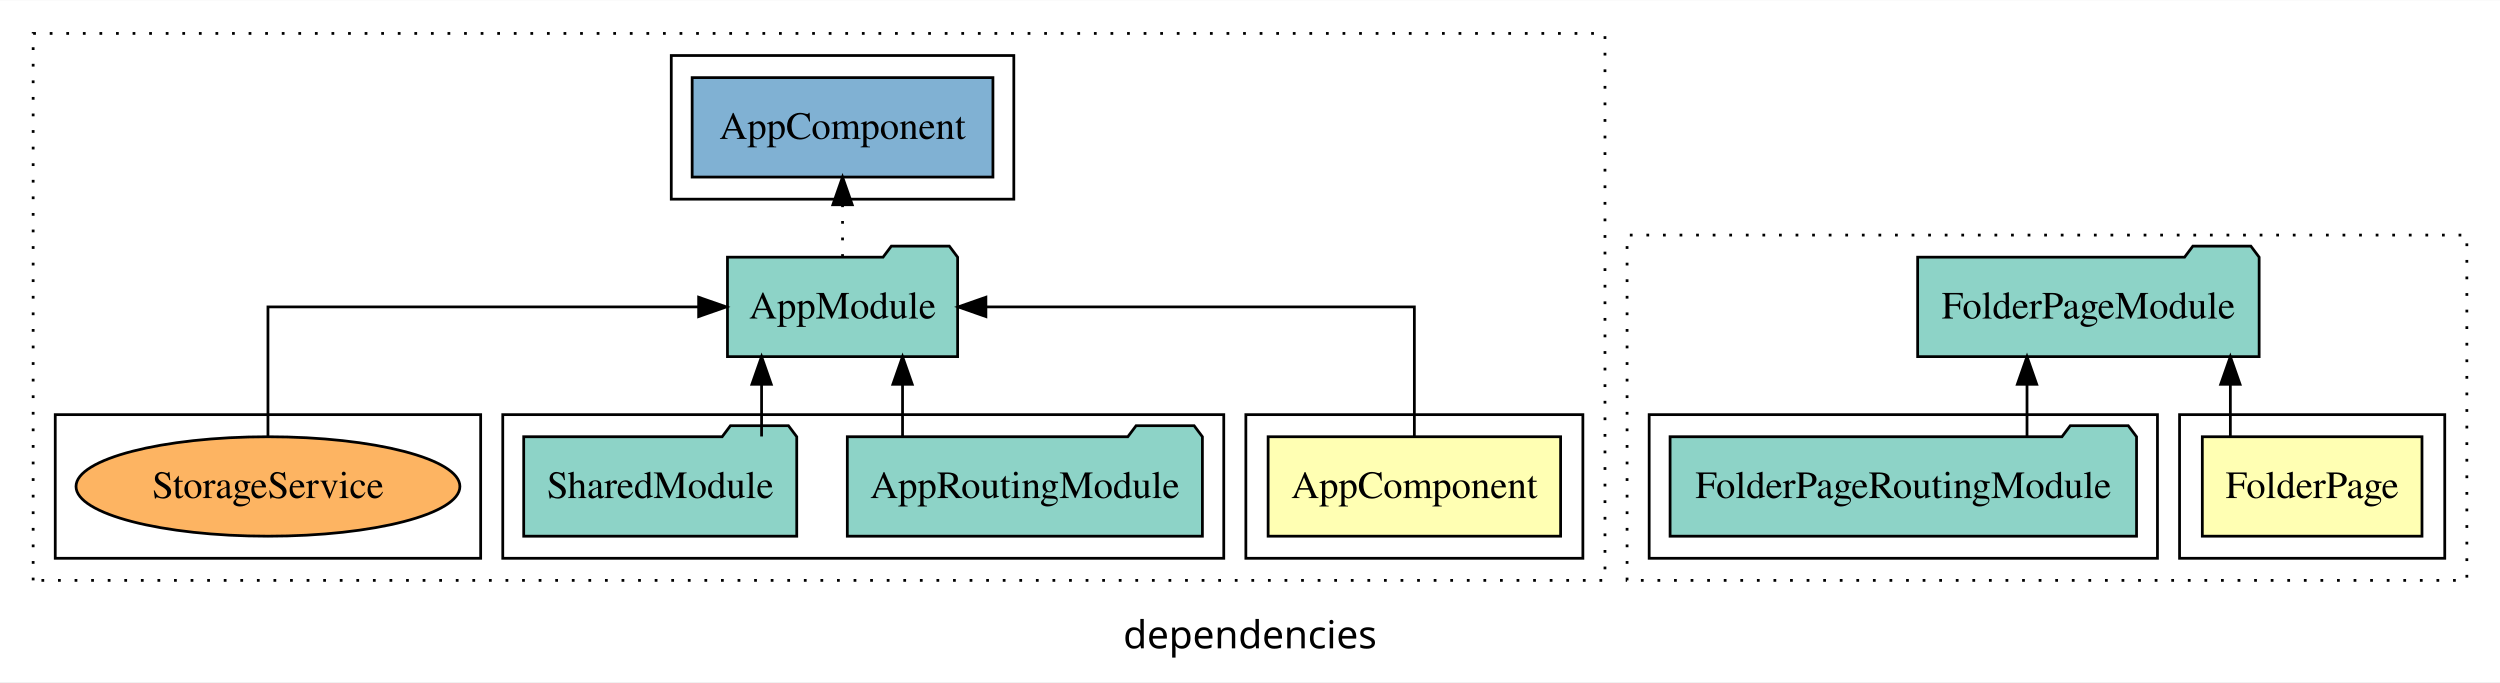
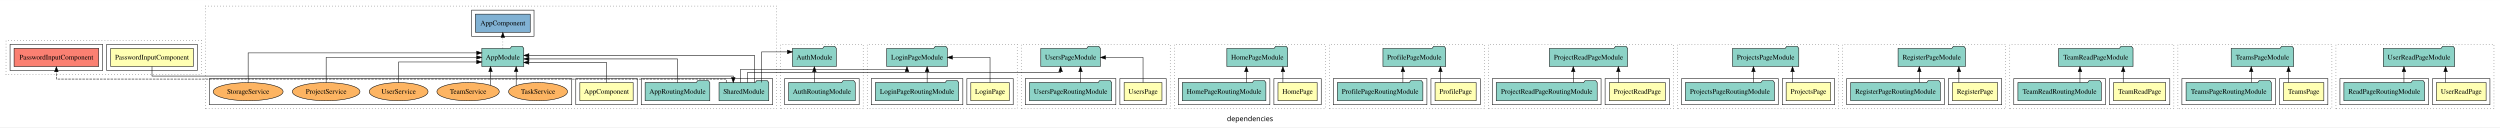
- <svg xmlns="http://www.w3.org/2000/svg" height="247pt" viewBox="0.00 0.00 905.00 246.80" width="905pt">
-   <g class="graph" id="graph0" transform="scale(1 1) rotate(0) translate(4 242.8)">
-     <polygon fill="white" points="-4,4 -4,-242.8 901,-242.8 901,4 -4,4" stroke="transparent" />
-     <text font-family="sans-serif" font-size="14.00" text-anchor="middle" x="448.5" y="-8.2">dependencies</text>
-     <g class="cluster" id="clust1">
-       <polygon fill="none" points="8,-32.8 8,-230.8 577,-230.8 577,-32.8 8,-32.8" stroke="black" stroke-dasharray="1,5" />
-     </g>
-     <g class="cluster" id="clust2">
-       <polygon fill="none" points="447,-40.8 447,-92.8 569,-92.8 569,-40.8 447,-40.8" stroke="black" />
-     </g>
-     <g class="cluster" id="clust4">
-       <polygon fill="none" points="178,-40.8 178,-92.8 439,-92.8 439,-40.8 178,-40.8" stroke="black" />
-     </g>
-     <g class="cluster" id="clust6">
-       <polygon fill="none" points="239,-170.8 239,-222.8 363,-222.8 363,-170.8 239,-170.8" stroke="black" />
-     </g>
-     <g class="cluster" id="clust7">
-       <polygon fill="none" points="16,-40.8 16,-92.8 170,-92.8 170,-40.8 16,-40.8" stroke="black" />
-     </g>
-     <g class="cluster" id="clust14">
-       <polygon fill="none" points="585,-32.8 585,-157.8 889,-157.8 889,-32.8 585,-32.8" stroke="black" stroke-dasharray="1,5" />
-     </g>
-     <g class="cluster" id="clust15">
-       <polygon fill="none" points="785,-40.8 785,-92.8 881,-92.8 881,-40.8 785,-40.8" stroke="black" />
-     </g>
-     <g class="cluster" id="clust17">
-       <polygon fill="none" points="593,-40.8 593,-92.8 777,-92.8 777,-40.8 593,-40.8" stroke="black" />
-     </g>
-     <g class="node" id="node1">
-       <polygon fill="#ffffb3" points="560.94,-84.8 455.06,-84.8 455.06,-48.8 560.94,-48.8 560.94,-84.8" stroke="black" />
-       <text font-family="Times,serif" font-size="14.00" text-anchor="middle" x="508" y="-62.6">AppComponent</text>
-     </g>
-     <g class="node" id="node2">
-       <polygon fill="#8dd3c7" points="342.66,-149.8 339.66,-153.8 318.66,-153.8 315.66,-149.8 259.34,-149.8 259.34,-113.8 342.66,-113.8 342.66,-149.8" stroke="black" />
-       <text font-family="Times,serif" font-size="14.00" text-anchor="middle" x="301" y="-127.6">AppModule</text>
-     </g>
-     <g class="edge" id="edge1">
-       <path d="M508,-84.91C508,-104.14 508,-131.8 508,-131.8 508,-131.8 352.89,-131.8 352.89,-131.8" fill="none" stroke="black" />
-       <polygon fill="black" points="352.89,-128.3 342.89,-131.8 352.89,-135.3 352.89,-128.3" stroke="black" />
-     </g>
-     <g class="node" id="node5">
-       <polygon fill="#80b1d3" points="355.44,-214.8 246.56,-214.8 246.56,-178.8 355.44,-178.8 355.44,-214.8" stroke="black" />
-       <text font-family="Times,serif" font-size="14.00" text-anchor="middle" x="301" y="-192.6">AppComponent </text>
-     </g>
-     <g class="edge" id="edge4">
-       <path d="M301,-149.91C301,-149.91 301,-168.79 301,-168.79" fill="none" stroke="black" stroke-dasharray="1,5" />
-       <polygon fill="black" points="297.5,-168.79 301,-178.79 304.5,-168.79 297.5,-168.79" stroke="black" />
-     </g>
-     <g class="node" id="node3">
-       <polygon fill="#8dd3c7" points="431.27,-84.8 428.27,-88.8 407.27,-88.8 404.27,-84.8 302.73,-84.8 302.73,-48.8 431.27,-48.8 431.27,-84.8" stroke="black" />
-       <text font-family="Times,serif" font-size="14.00" text-anchor="middle" x="367" y="-62.6">AppRoutingModule</text>
-     </g>
-     <g class="edge" id="edge2">
-       <path d="M322.72,-84.91C322.72,-84.91 322.72,-103.79 322.72,-103.79" fill="none" stroke="black" />
-       <polygon fill="black" points="319.22,-103.79 322.72,-113.79 326.22,-103.79 319.22,-103.79" stroke="black" />
-     </g>
-     <g class="node" id="node4">
-       <polygon fill="#8dd3c7" points="284.42,-84.8 281.42,-88.8 260.42,-88.8 257.42,-84.8 185.58,-84.8 185.58,-48.8 284.42,-48.8 284.42,-84.8" stroke="black" />
-       <text font-family="Times,serif" font-size="14.00" text-anchor="middle" x="235" y="-62.6">SharedModule</text>
-     </g>
-     <g class="edge" id="edge3">
-       <path d="M271.69,-84.91C271.69,-84.91 271.69,-103.79 271.69,-103.79" fill="none" stroke="black" />
-       <polygon fill="black" points="268.19,-103.79 271.69,-113.79 275.19,-103.79 268.19,-103.79" stroke="black" />
-     </g>
-     <g class="node" id="node6">
-       <ellipse cx="93" cy="-66.8" fill="#fdb462" rx="69.48" ry="18" stroke="black" />
-       <text font-family="Times,serif" font-size="14.00" text-anchor="middle" x="93" y="-62.6">StorageService</text>
-     </g>
-     <g class="edge" id="edge5">
-       <path d="M93,-84.91C93,-104.14 93,-131.8 93,-131.8 93,-131.8 248.91,-131.8 248.91,-131.8" fill="none" stroke="black" />
-       <polygon fill="black" points="248.91,-135.3 258.91,-131.8 248.91,-128.3 248.91,-135.3" stroke="black" />
-     </g>
-     <g class="node" id="node7">
-       <polygon fill="#ffffb3" points="872.76,-84.8 793.24,-84.8 793.24,-48.8 872.76,-48.8 872.76,-84.8" stroke="black" />
-       <text font-family="Times,serif" font-size="14.00" text-anchor="middle" x="833" y="-62.6">FolderPage</text>
-     </g>
-     <g class="node" id="node8">
-       <polygon fill="#8dd3c7" points="813.81,-149.8 810.81,-153.8 789.81,-153.8 786.81,-149.8 690.19,-149.8 690.19,-113.8 813.81,-113.8 813.81,-149.8" stroke="black" />
-       <text font-family="Times,serif" font-size="14.00" text-anchor="middle" x="752" y="-127.6">FolderPageModule</text>
-     </g>
-     <g class="edge" id="edge6">
-       <path d="M803.39,-84.91C803.39,-84.91 803.39,-103.79 803.39,-103.79" fill="none" stroke="black" />
-       <polygon fill="black" points="799.89,-103.79 803.39,-113.79 806.89,-103.79 799.89,-103.79" stroke="black" />
-     </g>
-     <g class="node" id="node9">
-       <polygon fill="#8dd3c7" points="769.43,-84.8 766.43,-88.8 745.43,-88.8 742.43,-84.8 600.57,-84.8 600.57,-48.8 769.43,-48.8 769.43,-84.8" stroke="black" />
-       <text font-family="Times,serif" font-size="14.00" text-anchor="middle" x="685" y="-62.6">FolderPageRoutingModule</text>
-     </g>
-     <g class="edge" id="edge7">
-       <path d="M729.78,-84.91C729.78,-84.91 729.78,-103.79 729.78,-103.79" fill="none" stroke="black" />
-       <polygon fill="black" points="726.28,-103.79 729.78,-113.79 733.28,-103.79 726.28,-103.79" stroke="black" />
+ <svg xmlns="http://www.w3.org/2000/svg" width="4967pt" height="253pt" viewBox="0.00 0.00 4967.00 252.80">
+   <g id="graph0" class="graph" transform="scale(1 1) rotate(0) translate(4 248.8)">
+     <polygon fill="white" stroke="transparent" points="-4,4 -4,-248.8 4963,-248.8 4963,4 -4,4" />
+     <text text-anchor="middle" x="2479.5" y="-8.2" font-family="sans-serif" font-size="14.00">dependencies</text>
+     <g id="clust1" class="cluster">
+       <polygon fill="none" stroke="black" stroke-dasharray="1,5" points="404,-32.8 404,-236.8 1539,-236.8 1539,-32.8 404,-32.8" />
+     </g>
+     <g id="clust2" class="cluster">
+       <polygon fill="none" stroke="black" points="1140,-40.8 1140,-92.8 1262,-92.8 1262,-40.8 1140,-40.8" />
+     </g>
+     <g id="clust4" class="cluster">
+       <polygon fill="none" stroke="black" points="1270,-40.8 1270,-92.8 1531,-92.8 1531,-40.8 1270,-40.8" />
+     </g>
+     <g id="clust6" class="cluster">
+       <polygon fill="none" stroke="black" points="933,-176.8 933,-228.8 1057,-228.8 1057,-176.8 933,-176.8" />
+     </g>
+     <g id="clust7" class="cluster">
+       <polygon fill="none" stroke="black" points="412,-40.8 412,-92.8 1132,-92.8 1132,-40.8 412,-40.8" />
+     </g>
+     <g id="clust14" class="cluster">
+       <polygon fill="none" stroke="black" stroke-dasharray="1,5" points="1547,-32.8 1547,-160.8 1711,-160.8 1711,-32.8 1547,-32.8" />
+     </g>
+     <g id="clust16" class="cluster">
+       <polygon fill="none" stroke="black" points="1555,-40.8 1555,-92.8 1703,-92.8 1703,-40.8 1555,-40.8" />
+     </g>
+     <g id="clust26" class="cluster">
+       <polygon fill="none" stroke="black" stroke-dasharray="1,5" points="2329,-32.8 2329,-160.8 2629,-160.8 2629,-32.8 2329,-32.8" />
+     </g>
+     <g id="clust27" class="cluster">
+       <polygon fill="none" stroke="black" points="2527,-40.8 2527,-92.8 2621,-92.8 2621,-40.8 2527,-40.8" />
+     </g>
+     <g id="clust29" class="cluster">
+       <polygon fill="none" stroke="black" points="2337,-40.8 2337,-92.8 2519,-92.8 2519,-40.8 2337,-40.8" />
+     </g>
+     <g id="clust39" class="cluster">
+       <polygon fill="none" stroke="black" stroke-dasharray="1,5" points="1719,-32.8 1719,-160.8 2017,-160.8 2017,-32.8 1719,-32.8" />
+     </g>
+     <g id="clust40" class="cluster">
+       <polygon fill="none" stroke="black" points="1917,-40.8 1917,-92.8 2009,-92.8 2009,-40.8 1917,-40.8" />
+     </g>
+     <g id="clust42" class="cluster">
+       <polygon fill="none" stroke="black" points="1727,-40.8 1727,-92.8 1909,-92.8 1909,-40.8 1727,-40.8" />
+     </g>
+     <g id="clust52" class="cluster">
+       <polygon fill="none" stroke="black" stroke-dasharray="1,5" points="2637,-32.8 2637,-160.8 2945,-160.8 2945,-32.8 2637,-32.8" />
+     </g>
+     <g id="clust53" class="cluster">
+       <polygon fill="none" stroke="black" points="2839,-40.8 2839,-92.8 2937,-92.8 2937,-40.8 2839,-40.8" />
+     </g>
+     <g id="clust55" class="cluster">
+       <polygon fill="none" stroke="black" points="2645,-40.8 2645,-92.8 2831,-92.8 2831,-40.8 2645,-40.8" />
+     </g>
+     <g id="clust65" class="cluster">
+       <polygon fill="none" stroke="black" stroke-dasharray="1,5" points="2953,-32.8 2953,-160.8 3321,-160.8 3321,-32.8 2953,-32.8" />
+     </g>
+     <g id="clust66" class="cluster">
+       <polygon fill="none" stroke="black" points="3185,-40.8 3185,-92.8 3313,-92.8 3313,-40.8 3185,-40.8" />
+     </g>
+     <g id="clust68" class="cluster">
+       <polygon fill="none" stroke="black" points="2961,-40.8 2961,-92.8 3177,-92.8 3177,-40.8 2961,-40.8" />
+     </g>
+     <g id="clust78" class="cluster">
+       <polygon fill="none" stroke="black" stroke-dasharray="1,5" points="3329,-32.8 3329,-160.8 3649,-160.8 3649,-32.8 3329,-32.8" />
+     </g>
+     <g id="clust79" class="cluster">
+       <polygon fill="none" stroke="black" points="3537,-40.8 3537,-92.8 3641,-92.8 3641,-40.8 3537,-40.8" />
+     </g>
+     <g id="clust81" class="cluster">
+       <polygon fill="none" stroke="black" points="3337,-40.8 3337,-92.8 3529,-92.8 3529,-40.8 3337,-40.8" />
+     </g>
+     <g id="clust97" class="cluster">
+       <polygon fill="none" stroke="black" stroke-dasharray="1,5" points="3657,-32.8 3657,-160.8 3981,-160.8 3981,-32.8 3657,-32.8" />
+     </g>
+     <g id="clust98" class="cluster">
+       <polygon fill="none" stroke="black" points="3867,-40.8 3867,-92.8 3973,-92.8 3973,-40.8 3867,-40.8" />
+     </g>
+     <g id="clust100" class="cluster">
+       <polygon fill="none" stroke="black" points="3665,-40.8 3665,-92.8 3859,-92.8 3859,-40.8 3665,-40.8" />
+     </g>
+     <g id="clust110" class="cluster">
+       <polygon fill="none" stroke="black" stroke-dasharray="1,5" points="8,-100.8 8,-168.8 396,-168.8 396,-100.8 8,-100.8" />
+     </g>
+     <g id="clust111" class="cluster">
+       <polygon fill="none" stroke="black" points="208,-108.8 208,-160.8 388,-160.8 388,-108.8 208,-108.8" />
+     </g>
+     <g id="clust114" class="cluster">
+       <polygon fill="none" stroke="black" points="16,-108.8 16,-160.8 200,-160.8 200,-108.8 16,-108.8" />
+     </g>
+     <g id="clust117" class="cluster">
+       <polygon fill="none" stroke="black" stroke-dasharray="1,5" points="3989,-32.8 3989,-160.8 4315,-160.8 4315,-32.8 3989,-32.8" />
+     </g>
+     <g id="clust118" class="cluster">
+       <polygon fill="none" stroke="black" points="4187,-40.8 4187,-92.8 4307,-92.8 4307,-40.8 4187,-40.8" />
+     </g>
+     <g id="clust120" class="cluster">
+       <polygon fill="none" stroke="black" points="3997,-40.8 3997,-92.8 4179,-92.8 4179,-40.8 3997,-40.8" />
+     </g>
+     <g id="clust130" class="cluster">
+       <polygon fill="none" stroke="black" stroke-dasharray="1,5" points="4323,-32.8 4323,-160.8 4629,-160.8 4629,-32.8 4323,-32.8" />
+     </g>
+     <g id="clust131" class="cluster">
+       <polygon fill="none" stroke="black" points="4525,-40.8 4525,-92.8 4621,-92.8 4621,-40.8 4525,-40.8" />
+     </g>
+     <g id="clust133" class="cluster">
+       <polygon fill="none" stroke="black" points="4331,-40.8 4331,-92.8 4517,-92.8 4517,-40.8 4331,-40.8" />
+     </g>
+     <g id="clust143" class="cluster">
+       <polygon fill="none" stroke="black" stroke-dasharray="1,5" points="4637,-32.8 4637,-160.8 4951,-160.8 4951,-32.8 4637,-32.8" />
+     </g>
+     <g id="clust144" class="cluster">
+       <polygon fill="none" stroke="black" points="4829,-40.8 4829,-92.8 4943,-92.8 4943,-40.8 4829,-40.8" />
+     </g>
+     <g id="clust146" class="cluster">
+       <polygon fill="none" stroke="black" points="4645,-40.8 4645,-92.8 4821,-92.8 4821,-40.8 4645,-40.8" />
+     </g>
+     <g id="clust150" class="cluster">
+       <polygon fill="none" stroke="black" stroke-dasharray="1,5" points="2025,-32.8 2025,-160.8 2321,-160.8 2321,-32.8 2025,-32.8" />
+     </g>
+     <g id="clust151" class="cluster">
+       <polygon fill="none" stroke="black" points="2221,-40.8 2221,-92.8 2313,-92.8 2313,-40.8 2221,-40.8" />
+     </g>
+     <g id="clust153" class="cluster">
+       <polygon fill="none" stroke="black" points="2033,-40.8 2033,-92.8 2213,-92.8 2213,-40.8 2033,-40.8" />
+     </g>
+     <g id="node1" class="node">
+       <polygon fill="#ffffb3" stroke="black" points="1253.94,-84.8 1148.06,-84.8 1148.06,-48.8 1253.94,-48.8 1253.94,-84.8" />
+       <text text-anchor="middle" x="1201" y="-62.6" font-family="Times,serif" font-size="14.00">AppComponent</text>
+     </g>
+     <g id="node2" class="node">
+       <polygon fill="#8dd3c7" stroke="black" points="1036.66,-152.8 1033.66,-156.8 1012.66,-156.8 1009.66,-152.8 953.34,-152.8 953.34,-116.8 1036.66,-116.8 1036.66,-152.8" />
+       <text text-anchor="middle" x="995" y="-130.6" font-family="Times,serif" font-size="14.00">AppModule</text>
+     </g>
+     <g id="edge1" class="edge">
+       <path fill="none" stroke="black" d="M1201,-84.83C1201,-101.86 1201,-124.8 1201,-124.8 1201,-124.8 1046.69,-124.8 1046.69,-124.8" />
+       <polygon fill="black" stroke="black" points="1046.69,-121.3 1036.69,-124.8 1046.69,-128.3 1046.69,-121.3" />
+     </g>
+     <g id="node5" class="node">
+       <polygon fill="#80b1d3" stroke="black" points="1049.44,-220.8 940.56,-220.8 940.56,-184.8 1049.44,-184.8 1049.44,-220.8" />
+       <text text-anchor="middle" x="995" y="-198.6" font-family="Times,serif" font-size="14.00">AppComponent </text>
+     </g>
+     <g id="edge4" class="edge">
+       <path fill="none" stroke="black" stroke-dasharray="1,5" d="M995,-153.02C995,-153.02 995,-174.53 995,-174.53" />
+       <polygon fill="black" stroke="black" points="991.5,-174.53 995,-184.53 998.5,-174.53 991.5,-174.53" />
+     </g>
+     <g id="node3" class="node">
+       <polygon fill="#8dd3c7" stroke="black" points="1406.27,-84.8 1403.27,-88.8 1382.27,-88.8 1379.27,-84.8 1277.73,-84.8 1277.73,-48.8 1406.27,-48.8 1406.27,-84.8" />
+       <text text-anchor="middle" x="1342" y="-62.6" font-family="Times,serif" font-size="14.00">AppRoutingModule</text>
+     </g>
+     <g id="edge2" class="edge">
+       <path fill="none" stroke="black" d="M1342,-84.91C1342,-104.14 1342,-131.8 1342,-131.8 1342,-131.8 1046.86,-131.8 1046.86,-131.8" />
+       <polygon fill="black" stroke="black" points="1046.86,-128.3 1036.86,-131.8 1046.86,-135.3 1046.86,-128.3" />
+     </g>
+     <g id="node4" class="node">
+       <polygon fill="#8dd3c7" stroke="black" points="1523.42,-84.8 1520.42,-88.8 1499.42,-88.8 1496.42,-84.8 1424.58,-84.8 1424.58,-48.8 1523.42,-48.8 1523.42,-84.8" />
+       <text text-anchor="middle" x="1474" y="-62.6" font-family="Times,serif" font-size="14.00">SharedModule</text>
+     </g>
+     <g id="edge3" class="edge">
+       <path fill="none" stroke="black" d="M1495.09,-84.97C1495.09,-106.3 1495.09,-138.8 1495.09,-138.8 1495.09,-138.8 1046.78,-138.8 1046.78,-138.8" />
+       <polygon fill="black" stroke="black" points="1046.78,-135.3 1036.78,-138.8 1046.78,-142.3 1046.78,-135.3" />
+     </g>
+     <g id="node12" class="node">
+       <polygon fill="#8dd3c7" stroke="black" points="1657.55,-152.8 1654.55,-156.8 1633.55,-156.8 1630.55,-152.8 1570.45,-152.8 1570.45,-116.8 1657.55,-116.8 1657.55,-152.8" />
+       <text text-anchor="middle" x="1614" y="-130.6" font-family="Times,serif" font-size="14.00">AuthModule</text>
+     </g>
+     <g id="edge11" class="edge">
+       <path fill="none" stroke="black" d="M1509.15,-85.12C1509.15,-108.46 1509.15,-145.8 1509.15,-145.8 1509.15,-145.8 1560.45,-145.8 1560.45,-145.8" />
+       <polygon fill="black" stroke="black" points="1560.45,-149.3 1570.45,-145.8 1560.45,-142.3 1560.45,-149.3" />
+     </g>
+     <g id="node17" class="node">
+       <polygon fill="#8dd3c7" stroke="black" points="1878.2,-152.8 1875.2,-156.8 1854.2,-156.8 1851.2,-152.8 1757.8,-152.8 1757.8,-116.8 1878.2,-116.8 1878.2,-152.8" />
+       <text text-anchor="middle" x="1818" y="-130.6" font-family="Times,serif" font-size="14.00">LoginPageModule</text>
+     </g>
+     <g id="edge16" class="edge">
+       <path fill="none" stroke="black" d="M1466.97,-84.95C1466.97,-97.07 1466.97,-110.8 1466.97,-110.8 1466.97,-110.8 1797.97,-110.8 1797.97,-110.8 1797.97,-110.8 1797.97,-111.38 1797.97,-111.38" />
+       <polygon fill="black" stroke="black" points="1794.47,-106.61 1797.97,-116.61 1801.47,-106.61 1794.47,-106.61" />
+     </g>
+     <g id="node32" class="node">
+       <polygon fill="#fb8072" stroke="black" points="192.04,-152.8 23.96,-152.8 23.96,-116.8 192.04,-116.8 192.04,-152.8" />
+       <text text-anchor="middle" x="108" y="-130.6" font-family="Times,serif" font-size="14.00">PasswordInputComponent </text>
+     </g>
+     <g id="edge26" class="edge">
+       <path fill="none" stroke="black" stroke-dasharray="5,2" d="M1438.85,-84.97C1438.85,-88.85 1438.85,-91.8 1438.85,-91.8 1438.85,-91.8 108,-91.8 108,-91.8 108,-91.8 108,-106.31 108,-106.31" />
+       <polygon fill="black" stroke="black" points="104.5,-106.31 108,-116.31 111.5,-106.31 104.5,-106.31" />
+     </g>
+     <g id="node43" class="node">
+       <polygon fill="#8dd3c7" stroke="black" points="2182.13,-152.8 2179.13,-156.8 2158.13,-156.8 2155.13,-152.8 2063.87,-152.8 2063.87,-116.8 2182.13,-116.8 2182.13,-152.8" />
+       <text text-anchor="middle" x="2123" y="-130.6" font-family="Times,serif" font-size="14.00">UsersPageModule</text>
+     </g>
+     <g id="edge34" class="edge">
+       <path fill="none" stroke="black" d="M1481.03,-84.91C1481.03,-94.7 1481.03,-104.8 1481.03,-104.8 1481.03,-104.8 2103.23,-104.8 2103.23,-104.8 2103.23,-104.8 2103.23,-106.66 2103.23,-106.66" />
+       <polygon fill="black" stroke="black" points="2099.73,-106.66 2103.23,-116.66 2106.73,-106.66 2099.73,-106.66" />
+     </g>
+     <g id="node6" class="node">
+       <ellipse fill="#fdb462" stroke="black" cx="644" cy="-66.8" rx="67.19" ry="18" />
+       <text text-anchor="middle" x="644" y="-62.6" font-family="Times,serif" font-size="14.00">ProjectService</text>
+     </g>
+     <g id="edge5" class="edge">
+       <path fill="none" stroke="black" d="M644,-85.02C644,-105.17 644,-134.8 644,-134.8 644,-134.8 943.01,-134.8 943.01,-134.8" />
+       <polygon fill="black" stroke="black" points="943.01,-138.3 953.01,-134.8 943.01,-131.3 943.01,-138.3" />
+     </g>
+     <g id="node7" class="node">
+       <ellipse fill="#fdb462" stroke="black" cx="489" cy="-66.8" rx="69.48" ry="18" />
+       <text text-anchor="middle" x="489" y="-62.6" font-family="Times,serif" font-size="14.00">StorageService</text>
+     </g>
+     <g id="edge6" class="edge">
+       <path fill="none" stroke="black" d="M489,-85.05C489,-107.82 489,-143.8 489,-143.8 489,-143.8 943.16,-143.8 943.16,-143.8" />
+       <polygon fill="black" stroke="black" points="943.16,-147.3 953.16,-143.8 943.16,-140.3 943.16,-147.3" />
+     </g>
+     <g id="node8" class="node">
+       <ellipse fill="#fdb462" stroke="black" cx="1065" cy="-66.8" rx="58.53" ry="18" />
+       <text text-anchor="middle" x="1065" y="-62.6" font-family="Times,serif" font-size="14.00">TaskService</text>
+     </g>
+     <g id="edge7" class="edge">
+       <path fill="none" stroke="black" d="M1021.53,-78.96C1021.53,-78.96 1021.53,-106.6 1021.53,-106.6" />
+       <polygon fill="black" stroke="black" points="1018.03,-106.6 1021.53,-116.6 1025.03,-106.6 1018.03,-106.6" />
+     </g>
+     <g id="node9" class="node">
+       <ellipse fill="#fdb462" stroke="black" cx="926" cy="-66.8" rx="61.95" ry="18" />
+       <text text-anchor="middle" x="926" y="-62.6" font-family="Times,serif" font-size="14.00">TeamService</text>
+     </g>
+     <g id="edge8" class="edge">
+       <path fill="none" stroke="black" d="M970.57,-79.59C970.57,-79.59 970.57,-106.68 970.57,-106.68" />
+       <polygon fill="black" stroke="black" points="967.07,-106.68 970.57,-116.68 974.07,-106.68 967.07,-106.68" />
+     </g>
+     <g id="node10" class="node">
+       <ellipse fill="#fdb462" stroke="black" cx="788" cy="-66.8" rx="58.44" ry="18" />
+       <text text-anchor="middle" x="788" y="-62.6" font-family="Times,serif" font-size="14.00">UserService</text>
+     </g>
+     <g id="edge9" class="edge">
+       <path fill="none" stroke="black" d="M788,-84.82C788,-102.17 788,-125.8 788,-125.8 788,-125.8 943.11,-125.8 943.11,-125.8" />
+       <polygon fill="black" stroke="black" points="943.11,-129.3 953.11,-125.8 943.11,-122.3 943.11,-129.3" />
+     </g>
+     <g id="node11" class="node">
+       <polygon fill="#8dd3c7" stroke="black" points="1695.17,-84.8 1692.17,-88.8 1671.17,-88.8 1668.17,-84.8 1562.83,-84.8 1562.83,-48.8 1695.17,-48.8 1695.17,-84.8" />
+       <text text-anchor="middle" x="1629" y="-62.6" font-family="Times,serif" font-size="14.00">AuthRoutingModule</text>
+     </g>
+     <g id="edge10" class="edge">
+       <path fill="none" stroke="black" d="M1614,-85.02C1614,-85.02 1614,-106.53 1614,-106.53" />
+       <polygon fill="black" stroke="black" points="1610.5,-106.53 1614,-116.53 1617.5,-106.53 1610.5,-106.53" />
+     </g>
+     <g id="node13" class="node">
+       <polygon fill="#ffffb3" stroke="black" points="2612.92,-84.8 2535.08,-84.8 2535.08,-48.8 2612.92,-48.8 2612.92,-84.8" />
+       <text text-anchor="middle" x="2574" y="-62.6" font-family="Times,serif" font-size="14.00">HomePage</text>
+     </g>
+     <g id="node14" class="node">
+       <polygon fill="#8dd3c7" stroke="black" points="2554.47,-152.8 2551.47,-156.8 2530.47,-156.8 2527.47,-152.8 2433.53,-152.8 2433.53,-116.8 2554.47,-116.8 2554.47,-152.8" />
+       <text text-anchor="middle" x="2494" y="-130.6" font-family="Times,serif" font-size="14.00">HomePageModule</text>
+     </g>
+     <g id="edge12" class="edge">
+       <path fill="none" stroke="black" d="M2544.89,-85.02C2544.89,-85.02 2544.89,-106.53 2544.89,-106.53" />
+       <polygon fill="black" stroke="black" points="2541.39,-106.53 2544.89,-116.53 2548.39,-106.53 2541.39,-106.53" />
+     </g>
+     <g id="node15" class="node">
+       <polygon fill="#8dd3c7" stroke="black" points="2511.09,-84.8 2508.09,-88.8 2487.09,-88.8 2484.09,-84.8 2344.91,-84.8 2344.91,-48.8 2511.09,-48.8 2511.09,-84.8" />
+       <text text-anchor="middle" x="2428" y="-62.6" font-family="Times,serif" font-size="14.00">HomePageRoutingModule</text>
+     </g>
+     <g id="edge13" class="edge">
+       <path fill="none" stroke="black" d="M2472.28,-85.02C2472.28,-85.02 2472.28,-106.53 2472.28,-106.53" />
+       <polygon fill="black" stroke="black" points="2468.78,-106.53 2472.28,-116.53 2475.78,-106.53 2468.78,-106.53" />
+     </g>
+     <g id="node16" class="node">
+       <polygon fill="#ffffb3" stroke="black" points="2001.16,-84.8 1924.84,-84.8 1924.84,-48.8 2001.16,-48.8 2001.16,-84.8" />
+       <text text-anchor="middle" x="1963" y="-62.6" font-family="Times,serif" font-size="14.00">LoginPage</text>
+     </g>
+     <g id="edge14" class="edge">
+       <path fill="none" stroke="black" d="M1963,-85.02C1963,-105.17 1963,-134.8 1963,-134.8 1963,-134.8 1888.23,-134.8 1888.23,-134.8" />
+       <polygon fill="black" stroke="black" points="1888.23,-131.3 1878.23,-134.8 1888.23,-138.3 1888.23,-131.3" />
+     </g>
+     <g id="node18" class="node">
+       <polygon fill="#8dd3c7" stroke="black" points="1900.82,-84.8 1897.82,-88.8 1876.82,-88.8 1873.82,-84.8 1735.18,-84.8 1735.18,-48.8 1900.82,-48.8 1900.82,-84.8" />
+       <text text-anchor="middle" x="1818" y="-62.6" font-family="Times,serif" font-size="14.00">LoginPageRoutingModule</text>
+     </g>
+     <g id="edge15" class="edge">
+       <path fill="none" stroke="black" d="M1838.03,-85.02C1838.03,-85.02 1838.03,-106.53 1838.03,-106.53" />
+       <polygon fill="black" stroke="black" points="1834.53,-106.53 1838.03,-116.53 1841.53,-106.53 1834.53,-106.53" />
+     </g>
+     <g id="node19" class="node">
+       <polygon fill="#ffffb3" stroke="black" points="2928.81,-84.8 2847.19,-84.8 2847.19,-48.8 2928.81,-48.8 2928.81,-84.8" />
+       <text text-anchor="middle" x="2888" y="-62.6" font-family="Times,serif" font-size="14.00">ProfilePage</text>
+     </g>
+     <g id="node20" class="node">
+       <polygon fill="#8dd3c7" stroke="black" points="2868.36,-152.8 2865.36,-156.8 2844.36,-156.8 2841.36,-152.8 2743.64,-152.8 2743.64,-116.8 2868.36,-116.8 2868.36,-152.8" />
+       <text text-anchor="middle" x="2806" y="-130.6" font-family="Times,serif" font-size="14.00">ProfilePageModule</text>
+     </g>
+     <g id="edge17" class="edge">
+       <path fill="none" stroke="black" d="M2857.89,-85.02C2857.89,-85.02 2857.89,-106.53 2857.89,-106.53" />
+       <polygon fill="black" stroke="black" points="2854.39,-106.53 2857.89,-116.53 2861.39,-106.53 2854.39,-106.53" />
+     </g>
+     <g id="node21" class="node">
+       <polygon fill="#8dd3c7" stroke="black" points="2822.98,-84.8 2819.98,-88.8 2798.98,-88.8 2795.98,-84.8 2653.02,-84.8 2653.02,-48.8 2822.98,-48.8 2822.98,-84.8" />
+       <text text-anchor="middle" x="2738" y="-62.6" font-family="Times,serif" font-size="14.00">ProfilePageRoutingModule</text>
+     </g>
+     <g id="edge18" class="edge">
+       <path fill="none" stroke="black" d="M2783.28,-85.02C2783.28,-85.02 2783.28,-106.53 2783.28,-106.53" />
+       <polygon fill="black" stroke="black" points="2779.78,-106.53 2783.28,-116.53 2786.78,-106.53 2779.78,-106.53" />
+     </g>
+     <g id="node22" class="node">
+       <polygon fill="#ffffb3" stroke="black" points="3304.63,-84.8 3193.37,-84.8 3193.37,-48.8 3304.63,-48.8 3304.63,-84.8" />
+       <text text-anchor="middle" x="3249" y="-62.6" font-family="Times,serif" font-size="14.00">ProjectReadPage</text>
+     </g>
+     <g id="node23" class="node">
+       <polygon fill="#8dd3c7" stroke="black" points="3229.68,-152.8 3226.68,-156.8 3205.68,-156.8 3202.68,-152.8 3074.32,-152.8 3074.32,-116.8 3229.68,-116.8 3229.68,-152.8" />
+       <text text-anchor="middle" x="3152" y="-130.6" font-family="Times,serif" font-size="14.00">ProjectReadPageModule</text>
+     </g>
+     <g id="edge19" class="edge">
+       <path fill="none" stroke="black" d="M3211.39,-85.02C3211.39,-85.02 3211.39,-106.53 3211.39,-106.53" />
+       <polygon fill="black" stroke="black" points="3207.89,-106.53 3211.39,-116.53 3214.89,-106.53 3207.89,-106.53" />
+     </g>
+     <g id="node24" class="node">
+       <polygon fill="#8dd3c7" stroke="black" points="3169.3,-84.8 3166.3,-88.8 3145.3,-88.8 3142.3,-84.8 2968.7,-84.8 2968.7,-48.8 3169.3,-48.8 3169.3,-84.8" />
+       <text text-anchor="middle" x="3069" y="-62.6" font-family="Times,serif" font-size="14.00">ProjectReadPageRoutingModule</text>
+     </g>
+     <g id="edge20" class="edge">
+       <path fill="none" stroke="black" d="M3121.78,-85.02C3121.78,-85.02 3121.78,-106.53 3121.78,-106.53" />
+       <polygon fill="black" stroke="black" points="3118.28,-106.53 3121.78,-116.53 3125.28,-106.53 3118.28,-106.53" />
+     </g>
+     <g id="node25" class="node">
+       <polygon fill="#ffffb3" stroke="black" points="3633.31,-84.8 3544.69,-84.8 3544.69,-48.8 3633.31,-48.8 3633.31,-84.8" />
+       <text text-anchor="middle" x="3589" y="-62.6" font-family="Times,serif" font-size="14.00">ProjectsPage</text>
+     </g>
+     <g id="node26" class="node">
+       <polygon fill="#8dd3c7" stroke="black" points="3569.86,-152.8 3566.86,-156.8 3545.86,-156.8 3542.86,-152.8 3438.14,-152.8 3438.14,-116.8 3569.86,-116.8 3569.86,-152.8" />
+       <text text-anchor="middle" x="3504" y="-130.6" font-family="Times,serif" font-size="14.00">ProjectsPageModule</text>
+     </g>
+     <g id="edge21" class="edge">
+       <path fill="none" stroke="black" d="M3557.39,-85.02C3557.39,-85.02 3557.39,-106.53 3557.39,-106.53" />
+       <polygon fill="black" stroke="black" points="3553.89,-106.53 3557.39,-116.53 3560.89,-106.53 3553.89,-106.53" />
+     </g>
+     <g id="node27" class="node">
+       <polygon fill="#8dd3c7" stroke="black" points="3521.48,-84.8 3518.48,-88.8 3497.48,-88.8 3494.48,-84.8 3344.52,-84.8 3344.52,-48.8 3521.48,-48.8 3521.48,-84.8" />
+       <text text-anchor="middle" x="3433" y="-62.6" font-family="Times,serif" font-size="14.00">ProjectsPageRoutingModule</text>
+     </g>
+     <g id="edge22" class="edge">
+       <path fill="none" stroke="black" d="M3479.78,-85.02C3479.78,-85.02 3479.78,-106.53 3479.78,-106.53" />
+       <polygon fill="black" stroke="black" points="3476.28,-106.53 3479.78,-116.53 3483.28,-106.53 3476.28,-106.53" />
+     </g>
+     <g id="node28" class="node">
+       <polygon fill="#ffffb3" stroke="black" points="3964.86,-84.8 3875.14,-84.8 3875.14,-48.8 3964.86,-48.8 3964.86,-84.8" />
+       <text text-anchor="middle" x="3920" y="-62.6" font-family="Times,serif" font-size="14.00">RegisterPage</text>
+     </g>
+     <g id="node29" class="node">
+       <polygon fill="#8dd3c7" stroke="black" points="3900.91,-152.8 3897.91,-156.8 3876.91,-156.8 3873.91,-152.8 3767.09,-152.8 3767.09,-116.8 3900.91,-116.8 3900.91,-152.8" />
+       <text text-anchor="middle" x="3834" y="-130.6" font-family="Times,serif" font-size="14.00">RegisterPageModule</text>
+     </g>
+     <g id="edge23" class="edge">
+       <path fill="none" stroke="black" d="M3887.89,-85.02C3887.89,-85.02 3887.89,-106.53 3887.89,-106.53" />
+       <polygon fill="black" stroke="black" points="3884.39,-106.53 3887.89,-116.53 3891.39,-106.53 3884.39,-106.53" />
+     </g>
+     <g id="node30" class="node">
+       <polygon fill="#8dd3c7" stroke="black" points="3851.03,-84.8 3848.03,-88.8 3827.03,-88.8 3824.03,-84.8 3672.97,-84.8 3672.97,-48.8 3851.03,-48.8 3851.03,-84.8" />
+       <text text-anchor="middle" x="3762" y="-62.6" font-family="Times,serif" font-size="14.00">RegisterPageRoutingModule</text>
+     </g>
+     <g id="edge24" class="edge">
+       <path fill="none" stroke="black" d="M3809.28,-85.02C3809.28,-85.02 3809.28,-106.53 3809.28,-106.53" />
+       <polygon fill="black" stroke="black" points="3805.78,-106.53 3809.28,-116.53 3812.78,-106.53 3805.78,-106.53" />
+     </g>
+     <g id="node31" class="node">
+       <polygon fill="#ffffb3" stroke="black" points="380.04,-152.8 215.96,-152.8 215.96,-116.8 380.04,-116.8 380.04,-152.8" />
+       <text text-anchor="middle" x="298" y="-130.6" font-family="Times,serif" font-size="14.00">PasswordInputComponent</text>
+     </g>
+     <g id="edge25" class="edge">
+       <path fill="none" stroke="black" d="M298,-116.73C298,-107.34 298,-97.8 298,-97.8 298,-97.8 1452.91,-97.8 1452.91,-97.8 1452.91,-97.8 1452.91,-94.83 1452.91,-94.83" />
+       <polygon fill="black" stroke="black" points="1456.41,-94.83 1452.91,-84.83 1449.41,-94.83 1456.41,-94.83" />
+     </g>
+     <g id="node33" class="node">
+       <polygon fill="#ffffb3" stroke="black" points="4298.85,-84.8 4195.15,-84.8 4195.15,-48.8 4298.85,-48.8 4298.85,-84.8" />
+       <text text-anchor="middle" x="4247" y="-62.6" font-family="Times,serif" font-size="14.00">TeamReadPage</text>
+     </g>
+     <g id="node34" class="node">
+       <polygon fill="#8dd3c7" stroke="black" points="4233.9,-152.8 4230.9,-156.8 4209.9,-156.8 4206.9,-152.8 4086.1,-152.8 4086.1,-116.8 4233.9,-116.8 4233.9,-152.8" />
+       <text text-anchor="middle" x="4160" y="-130.6" font-family="Times,serif" font-size="14.00">TeamReadPageModule</text>
+     </g>
+     <g id="edge27" class="edge">
+       <path fill="none" stroke="black" d="M4214.39,-85.02C4214.39,-85.02 4214.39,-106.53 4214.39,-106.53" />
+       <polygon fill="black" stroke="black" points="4210.89,-106.53 4214.39,-116.53 4217.89,-106.53 4210.89,-106.53" />
+     </g>
+     <g id="node35" class="node">
+       <polygon fill="#8dd3c7" stroke="black" points="4170.81,-84.8 4167.81,-88.8 4146.81,-88.8 4143.81,-84.8 4005.19,-84.8 4005.19,-48.8 4170.81,-48.8 4170.81,-84.8" />
+       <text text-anchor="middle" x="4088" y="-62.6" font-family="Times,serif" font-size="14.00">TeamReadRoutingModule</text>
+     </g>
+     <g id="edge28" class="edge">
+       <path fill="none" stroke="black" d="M4128.48,-85.02C4128.48,-85.02 4128.48,-106.53 4128.48,-106.53" />
+       <polygon fill="black" stroke="black" points="4124.98,-106.53 4128.48,-116.53 4131.98,-106.53 4124.98,-106.53" />
+     </g>
+     <g id="node36" class="node">
+       <polygon fill="#ffffb3" stroke="black" points="4613.03,-84.8 4532.97,-84.8 4532.97,-48.8 4613.03,-48.8 4613.03,-84.8" />
+       <text text-anchor="middle" x="4573" y="-62.6" font-family="Times,serif" font-size="14.00">TeamsPage</text>
+     </g>
+     <g id="node37" class="node">
+       <polygon fill="#8dd3c7" stroke="black" points="4553.08,-152.8 4550.08,-156.8 4529.08,-156.8 4526.08,-152.8 4428.92,-152.8 4428.92,-116.8 4553.08,-116.8 4553.08,-152.8" />
+       <text text-anchor="middle" x="4491" y="-130.6" font-family="Times,serif" font-size="14.00">TeamsPageModule</text>
+     </g>
+     <g id="edge29" class="edge">
+       <path fill="none" stroke="black" d="M4542.89,-85.02C4542.89,-85.02 4542.89,-106.53 4542.89,-106.53" />
+       <polygon fill="black" stroke="black" points="4539.39,-106.53 4542.89,-116.53 4546.39,-106.53 4539.39,-106.53" />
+     </g>
+     <g id="node38" class="node">
+       <polygon fill="#8dd3c7" stroke="black" points="4508.7,-84.8 4505.7,-88.8 4484.7,-88.8 4481.7,-84.8 4339.3,-84.8 4339.3,-48.8 4508.7,-48.8 4508.7,-84.8" />
+       <text text-anchor="middle" x="4424" y="-62.6" font-family="Times,serif" font-size="14.00">TeamsPageRoutingModule</text>
+     </g>
+     <g id="edge30" class="edge">
+       <path fill="none" stroke="black" d="M4468.78,-85.02C4468.78,-85.02 4468.78,-106.53 4468.78,-106.53" />
+       <polygon fill="black" stroke="black" points="4465.28,-106.53 4468.78,-116.53 4472.28,-106.53 4465.28,-106.53" />
+     </g>
+     <g id="node39" class="node">
+       <polygon fill="#ffffb3" stroke="black" points="4935.4,-84.8 4836.6,-84.8 4836.6,-48.8 4935.4,-48.8 4935.4,-84.8" />
+       <text text-anchor="middle" x="4886" y="-62.6" font-family="Times,serif" font-size="14.00">UserReadPage</text>
+     </g>
+     <g id="node40" class="node">
+       <polygon fill="#8dd3c7" stroke="black" points="4872.95,-152.8 4869.95,-156.8 4848.95,-156.8 4845.95,-152.8 4731.05,-152.8 4731.05,-116.8 4872.95,-116.8 4872.95,-152.8" />
+       <text text-anchor="middle" x="4802" y="-130.6" font-family="Times,serif" font-size="14.00">UserReadPageModule</text>
+     </g>
+     <g id="edge31" class="edge">
+       <path fill="none" stroke="black" d="M4854.89,-85.02C4854.89,-85.02 4854.89,-106.53 4854.89,-106.53" />
+       <polygon fill="black" stroke="black" points="4851.39,-106.53 4854.89,-116.53 4858.39,-106.53 4851.39,-106.53" />
+     </g>
+     <g id="node41" class="node">
+       <polygon fill="#8dd3c7" stroke="black" points="4813.15,-84.8 4810.15,-88.8 4789.15,-88.8 4786.15,-84.8 4652.85,-84.8 4652.85,-48.8 4813.15,-48.8 4813.15,-84.8" />
+       <text text-anchor="middle" x="4733" y="-62.6" font-family="Times,serif" font-size="14.00">ReadPageRoutingModule</text>
+     </g>
+     <g id="edge32" class="edge">
+       <path fill="none" stroke="black" d="M4772.17,-85.02C4772.17,-85.02 4772.17,-106.53 4772.17,-106.53" />
+       <polygon fill="black" stroke="black" points="4768.67,-106.53 4772.17,-116.53 4775.67,-106.53 4768.67,-106.53" />
+     </g>
+     <g id="node42" class="node">
+       <polygon fill="#ffffb3" stroke="black" points="2304.58,-84.8 2229.42,-84.8 2229.42,-48.8 2304.58,-48.8 2304.58,-84.8" />
+       <text text-anchor="middle" x="2267" y="-62.6" font-family="Times,serif" font-size="14.00">UsersPage</text>
+     </g>
+     <g id="edge33" class="edge">
+       <path fill="none" stroke="black" d="M2267,-85.02C2267,-105.17 2267,-134.8 2267,-134.8 2267,-134.8 2192.4,-134.8 2192.4,-134.8" />
+       <polygon fill="black" stroke="black" points="2192.4,-131.3 2182.4,-134.8 2192.4,-138.3 2192.4,-131.3" />
+     </g>
+     <g id="node44" class="node">
+       <polygon fill="#8dd3c7" stroke="black" points="2204.75,-84.8 2201.75,-88.8 2180.75,-88.8 2177.75,-84.8 2041.25,-84.8 2041.25,-48.8 2204.75,-48.8 2204.75,-84.8" />
+       <text text-anchor="middle" x="2123" y="-62.6" font-family="Times,serif" font-size="14.00">UsersPageRoutingModule</text>
+     </g>
+     <g id="edge35" class="edge">
+       <path fill="none" stroke="black" d="M2142.77,-85.02C2142.77,-85.02 2142.77,-106.53 2142.77,-106.53" />
+       <polygon fill="black" stroke="black" points="2139.27,-106.53 2142.77,-116.53 2146.27,-106.53 2139.27,-106.53" />
    </g>
  </g>
</svg>
